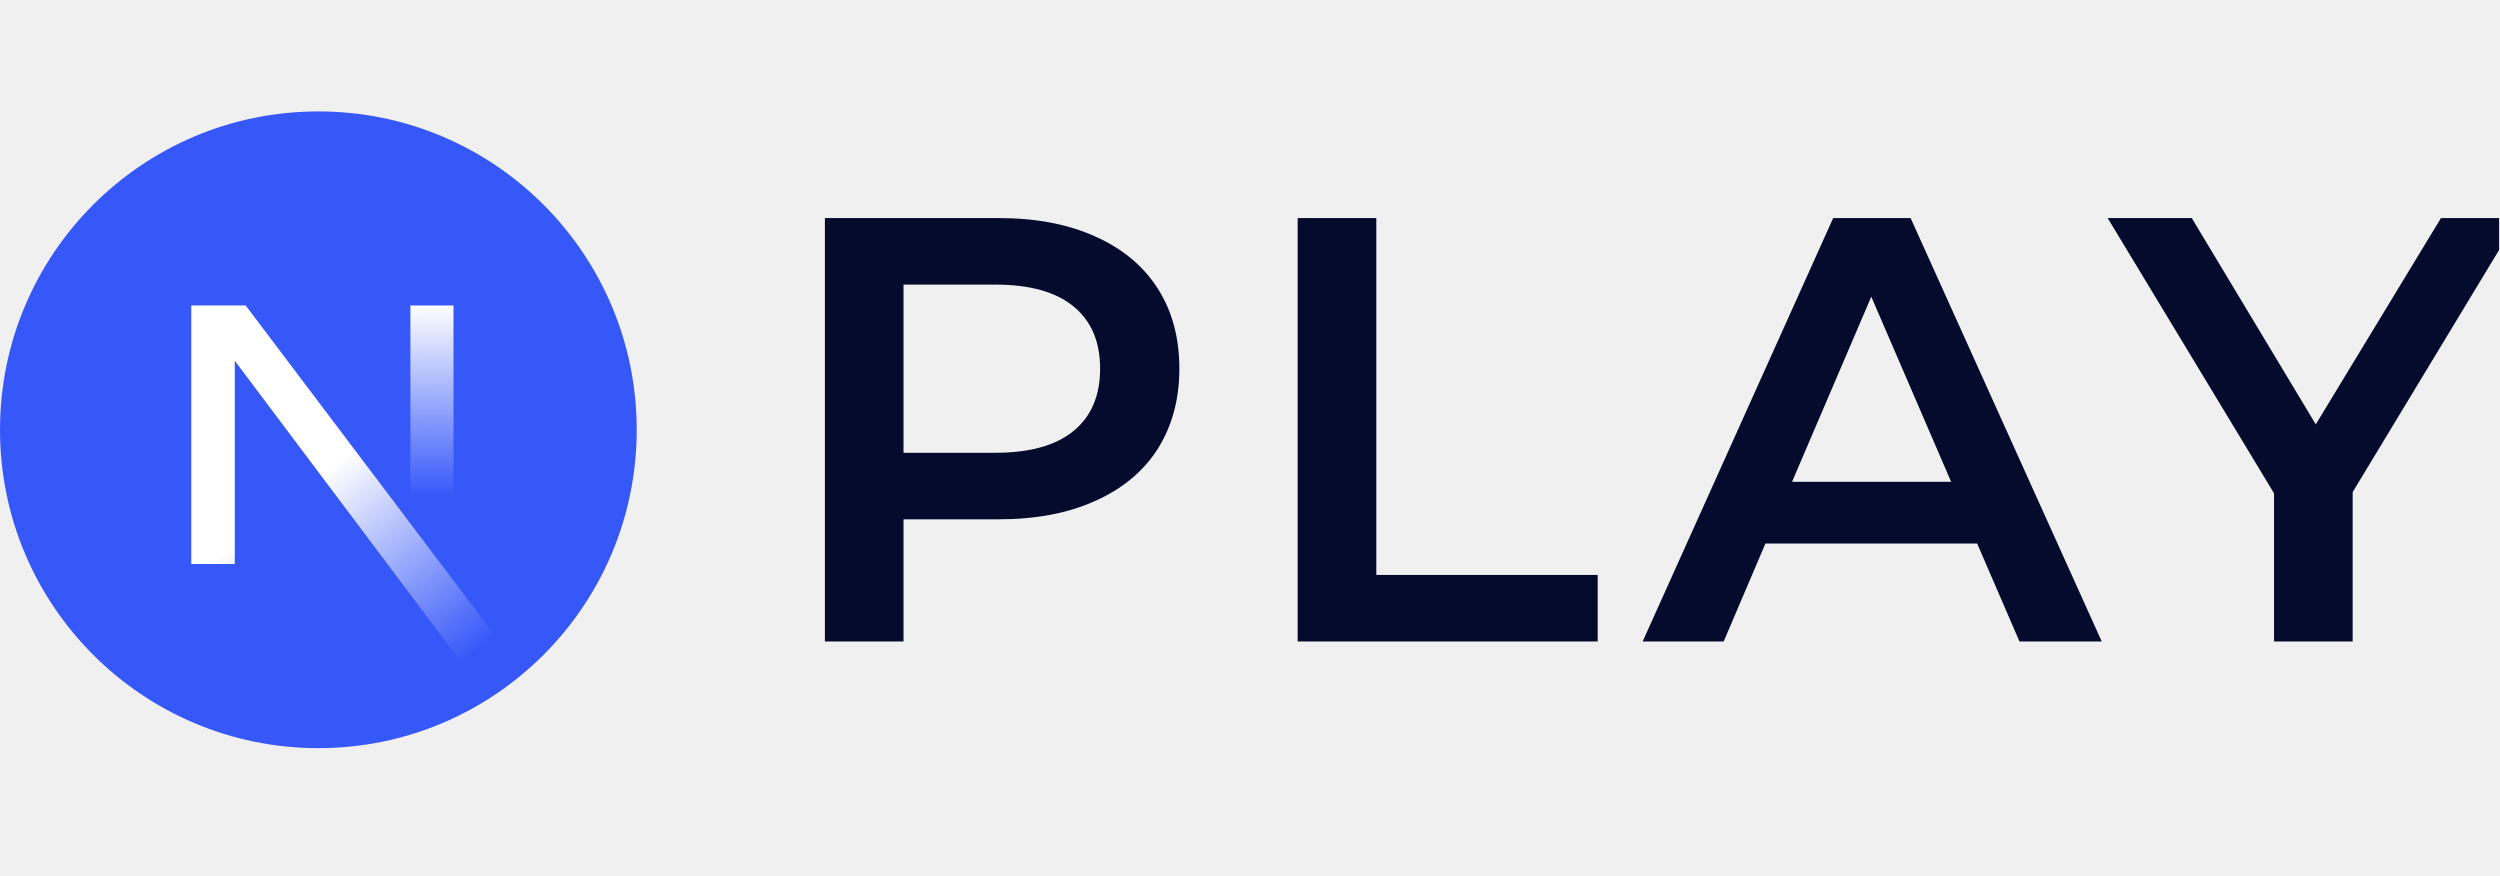
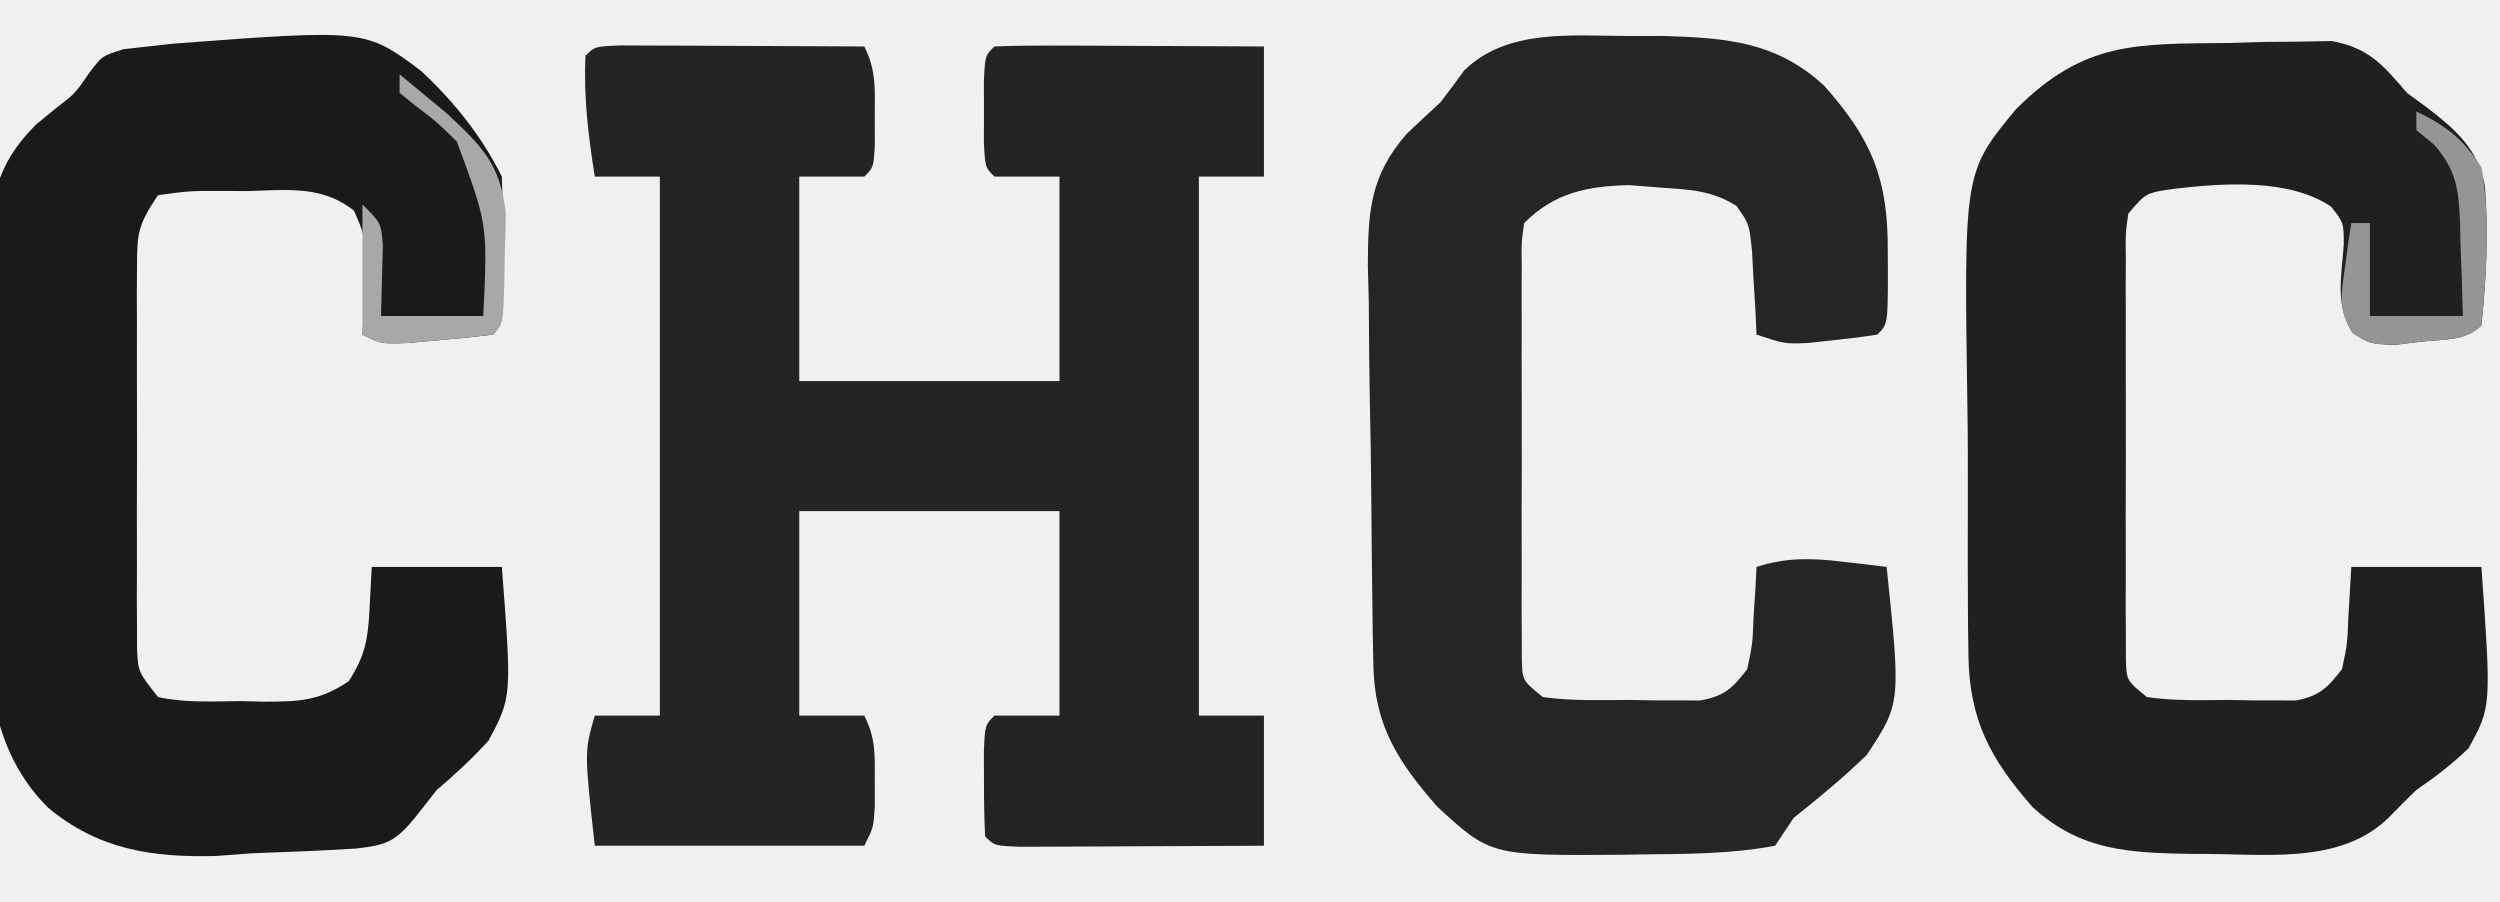
- <svg xmlns="http://www.w3.org/2000/svg" width="257" height="90" viewBox="0 0 257 90" fill="none">
-   <g clip-path="url(#clip0_2527_2099)">
-     <path d="M102.708 22.418C106.48 22.418 109.755 23.04 112.532 24.284C115.351 25.527 117.507 27.31 118.999 29.631C120.492 31.953 121.238 34.709 121.238 37.901C121.238 41.052 120.492 43.809 118.999 46.172C117.507 48.493 115.351 50.276 112.532 51.519C109.755 52.763 106.48 53.385 102.708 53.385H92.883V65.945H84.799V22.418H102.708ZM102.334 46.545C105.858 46.545 108.532 45.798 110.356 44.306C112.18 42.814 113.092 40.679 113.092 37.901C113.092 35.124 112.18 32.989 110.356 31.497C108.532 30.004 105.858 29.258 102.334 29.258H92.883V46.545H102.334ZM133.401 22.418H141.485V59.105H164.243V65.945H133.401V22.418ZM203.25 55.872H181.487L177.196 65.945H168.864L188.451 22.418H196.41L216.06 65.945H207.603L203.25 55.872ZM200.576 49.529L192.368 30.502L184.223 49.529H200.576ZM241.854 50.587V65.945H233.77V50.711L216.67 22.418H225.313L238.061 43.622L250.932 22.418H258.891L241.854 50.587Z" fill="#040B2D" />
-     <path d="M32.727 76.909C50.802 76.909 65.454 62.257 65.454 44.182C65.454 26.107 50.802 11.454 32.727 11.454C14.652 11.454 0 26.107 0 44.182C0 62.257 14.652 76.909 32.727 76.909Z" fill="#3758F9" />
-     <path d="M51.657 66.356L25.255 31.404H19.663V57.979H24.136V37.084L48.146 69.061C49.377 68.237 50.55 67.333 51.657 66.356Z" fill="url(#paint0_linear_2527_2099)" />
-     <path d="M46.619 31.404H42.188V57.99H46.619V31.404Z" fill="url(#paint1_linear_2527_2099)" />
-   </g>
-   <defs>
-     <linearGradient id="paint0_linear_2527_2099" x1="34.807" y1="47.538" x2="49.675" y2="66.312" gradientUnits="userSpaceOnUse">
-       <stop stop-color="white" />
-       <stop offset="1" stop-color="white" stop-opacity="0" />
-     </linearGradient>
-     <linearGradient id="paint1_linear_2527_2099" x1="44.404" y1="31.404" x2="44.329" y2="50.928" gradientUnits="userSpaceOnUse">
-       <stop stop-color="white" />
-       <stop offset="1" stop-color="white" stop-opacity="0" />
-     </linearGradient>
-     <clipPath id="clip0_2527_2099">
-       <rect width="256.909" height="90" fill="white" />
-     </clipPath>
-   </defs>
+ <svg xmlns="http://www.w3.org/2000/svg" version="1.1" width="269" height="97">
+   <path d="M0 0 C1.21 0.005 2.419 0.01 3.666 0.016 C4.971 0.019 6.276 0.022 7.621 0.026 C9.01 0.034 10.398 0.042 11.787 0.051 C13.179 0.056 14.572 0.061 15.965 0.065 C19.385 0.077 22.804 0.093 26.224 0.114 C27.536 2.737 27.357 4.751 27.349 7.676 C27.353 9.163 27.353 9.163 27.357 10.68 C27.224 13.114 27.224 13.114 26.224 14.114 C23.914 14.114 21.604 14.114 19.224 14.114 C19.224 21.374 19.224 28.634 19.224 36.114 C28.464 36.114 37.704 36.114 47.224 36.114 C47.224 28.854 47.224 21.594 47.224 14.114 C44.914 14.114 42.604 14.114 40.224 14.114 C39.224 13.114 39.224 13.114 39.092 10.426 C39.094 9.333 39.097 8.24 39.099 7.114 C39.097 6.02 39.094 4.927 39.092 3.801 C39.224 1.114 39.224 1.114 40.224 0.114 C42.37 0.026 44.518 0.007 46.666 0.016 C47.971 0.019 49.276 0.022 50.621 0.026 C52.01 0.034 53.398 0.042 54.787 0.051 C56.179 0.056 57.572 0.061 58.965 0.065 C62.385 0.077 65.804 0.094 69.224 0.114 C69.224 4.734 69.224 9.354 69.224 14.114 C66.914 14.114 64.604 14.114 62.224 14.114 C62.224 33.254 62.224 52.394 62.224 72.114 C64.534 72.114 66.844 72.114 69.224 72.114 C69.224 76.734 69.224 81.354 69.224 86.114 C65.113 86.136 61.001 86.156 56.889 86.168 C55.489 86.173 54.09 86.18 52.69 86.189 C50.682 86.201 48.674 86.206 46.666 86.211 C45.456 86.216 44.246 86.222 43 86.227 C40.224 86.114 40.224 86.114 39.224 85.114 C39.126 83.116 39.095 81.114 39.099 79.114 C39.097 78.02 39.094 76.927 39.092 75.801 C39.224 73.114 39.224 73.114 40.224 72.114 C42.534 72.114 44.844 72.114 47.224 72.114 C47.224 64.854 47.224 57.594 47.224 50.114 C37.984 50.114 28.744 50.114 19.224 50.114 C19.224 57.374 19.224 64.634 19.224 72.114 C21.534 72.114 23.844 72.114 26.224 72.114 C27.468 74.601 27.357 76.34 27.349 79.114 C27.353 80.444 27.353 80.444 27.357 81.801 C27.224 84.114 27.224 84.114 26.224 86.114 C16.654 86.114 7.084 86.114 -2.776 86.114 C-3.901 75.989 -3.901 75.989 -2.776 72.114 C-0.466 72.114 1.844 72.114 4.224 72.114 C4.224 52.974 4.224 33.834 4.224 14.114 C1.914 14.114 -0.396 14.114 -2.776 14.114 C-3.476 9.737 -3.987 5.549 -3.776 1.114 C-2.776 0.114 -2.776 0.114 0 0 Z " fill="#242424" transform="translate(66.77563,4.886475)" />
+   <path d="M0 0 C1.305 -0.002 2.61 -0.005 3.954 -0.007 C10.769 0.225 15.987 0.615 21.144 5.333 C26.321 11.161 28.041 15.395 28 23.188 C28.006 24.306 28.006 24.306 28.012 25.447 C28.002 30.998 28.002 30.998 26.875 32.125 C25.258 32.386 23.63 32.585 22 32.75 C21.116 32.845 20.231 32.941 19.32 33.039 C16.875 33.125 16.875 33.125 13.875 32.125 C13.819 30.878 13.819 30.878 13.762 29.605 C13.696 28.519 13.63 27.432 13.562 26.312 C13.504 25.234 13.446 24.155 13.387 23.043 C13.075 20.188 13.075 20.188 11.727 18.289 C9.039 16.599 6.713 16.527 3.562 16.312 C2.453 16.224 1.343 16.135 0.199 16.043 C-4.358 16.155 -7.854 16.854 -11.125 20.125 C-11.431 22.293 -11.431 22.293 -11.384 24.818 C-11.39 25.793 -11.396 26.767 -11.403 27.771 C-11.399 28.826 -11.395 29.882 -11.391 30.969 C-11.393 32.589 -11.393 32.589 -11.396 34.242 C-11.398 36.528 -11.394 38.815 -11.386 41.101 C-11.375 44.611 -11.386 48.119 -11.398 51.629 C-11.397 53.846 -11.395 56.064 -11.391 58.281 C-11.395 59.336 -11.399 60.392 -11.403 61.479 C-11.397 62.453 -11.39 63.428 -11.384 64.432 C-11.382 65.292 -11.381 66.152 -11.379 67.038 C-11.316 69.345 -11.316 69.345 -9.125 71.125 C-6 71.571 -2.841 71.449 0.312 71.438 C1.621 71.462 1.621 71.462 2.955 71.486 C3.794 71.487 4.632 71.488 5.496 71.488 C6.264 71.491 7.031 71.494 7.822 71.497 C10.416 71.027 11.29 70.199 12.875 68.125 C13.453 65.393 13.453 65.393 13.562 62.438 C13.628 61.444 13.694 60.45 13.762 59.426 C13.799 58.667 13.836 57.907 13.875 57.125 C17.144 56.094 19.735 56.161 23.125 56.562 C24.017 56.664 24.909 56.766 25.828 56.871 C26.504 56.955 27.179 57.039 27.875 57.125 C29.409 71.813 29.409 71.813 25.719 77.375 C23.207 79.8 20.612 81.962 17.875 84.125 C17.215 85.115 16.555 86.105 15.875 87.125 C11.142 88.026 6.31 88.005 1.5 88.062 C0.471 88.079 0.471 88.079 -0.58 88.096 C-14.739 88.195 -14.739 88.195 -20.473 82.924 C-24.698 78.094 -27.227 74.205 -27.35 67.701 C-27.372 66.565 -27.395 65.43 -27.418 64.261 C-27.489 59.052 -27.547 53.843 -27.585 48.633 C-27.607 45.888 -27.649 43.144 -27.708 40.399 C-27.793 36.441 -27.82 32.483 -27.844 28.523 C-27.877 27.302 -27.91 26.081 -27.944 24.823 C-27.93 18.902 -27.732 15.065 -23.74 10.502 C-22.543 9.367 -21.339 8.241 -20.125 7.125 C-19.256 5.995 -18.401 4.853 -17.57 3.695 C-12.949 -0.803 -6.032 -0.019 0 0 Z " fill="#252525" transform="translate(175.125,3.875)" />
+   <path d="M0 0 C1.927 -0.056 1.927 -0.056 3.893 -0.113 C5.131 -0.125 6.369 -0.136 7.645 -0.148 C8.779 -0.168 9.913 -0.188 11.081 -0.208 C15.13 0.552 16.532 2.316 19.188 5.375 C19.926 5.916 20.665 6.458 21.426 7.016 C24.483 9.388 26.827 11.433 27.561 15.384 C27.948 20.408 27.724 25.371 27.188 30.375 C25.465 32.097 23.163 31.866 20.812 32.125 C19.347 32.303 19.347 32.303 17.852 32.484 C15.188 32.375 15.188 32.375 13.336 31.203 C11.424 28.159 12.127 25.221 12.375 21.75 C12.379 19.354 12.379 19.354 11.016 17.609 C6.49 14.553 -0.601 15.077 -5.875 15.688 C-8.916 16.127 -8.916 16.127 -10.812 18.375 C-11.118 20.584 -11.118 20.584 -11.071 23.16 C-11.078 24.155 -11.084 25.149 -11.09 26.174 C-11.086 27.251 -11.082 28.328 -11.078 29.438 C-11.08 30.54 -11.082 31.642 -11.084 32.778 C-11.085 35.111 -11.082 37.445 -11.073 39.778 C-11.063 43.36 -11.073 46.942 -11.086 50.523 C-11.085 52.786 -11.082 55.049 -11.078 57.312 C-11.082 58.39 -11.086 59.467 -11.09 60.576 C-11.084 61.571 -11.078 62.565 -11.071 63.59 C-11.07 64.468 -11.068 65.345 -11.066 66.25 C-11.009 68.591 -11.009 68.591 -8.812 70.375 C-5.854 70.819 -2.863 70.699 0.125 70.688 C0.949 70.704 1.774 70.72 2.623 70.736 C3.416 70.737 4.21 70.738 5.027 70.738 C5.753 70.741 6.479 70.744 7.226 70.747 C9.754 70.268 10.631 69.389 12.188 67.375 C12.765 64.643 12.765 64.643 12.875 61.688 C12.978 59.934 13.081 58.181 13.188 56.375 C17.808 56.375 22.427 56.375 27.188 56.375 C28.255 71.436 28.255 71.436 25.805 75.887 C24.026 77.6 22.224 78.984 20.188 80.375 C19.208 81.312 18.247 82.269 17.312 83.25 C11.975 88.588 3.643 87.168 -3.647 87.261 C-10.535 87.146 -15.861 87.021 -21.093 82.227 C-25.615 77.105 -27.916 72.848 -28.009 65.901 C-28.024 64.778 -28.04 63.656 -28.055 62.5 C-28.083 58.021 -28.093 53.542 -28.073 49.064 C-28.059 45.673 -28.066 42.286 -28.125 38.896 C-28.494 13.905 -28.494 13.905 -22.887 7.116 C-15.539 -0.223 -9.956 0.109 0 0 Z " fill="#202020" transform="translate(239.8125,4.625)" />
+   <path d="M0 0 C20.617 -1.552 20.617 -1.552 26.605 2.909 C30.171 6.222 33.144 9.937 35.328 14.304 C35.426 17.002 35.467 19.669 35.453 22.366 C35.459 23.485 35.459 23.485 35.465 24.626 C35.455 30.177 35.455 30.177 34.328 31.304 C32.355 31.565 30.374 31.764 28.39 31.929 C26.768 32.072 26.768 32.072 25.113 32.218 C22.328 32.304 22.328 32.304 20.328 31.304 C20.363 30.556 20.397 29.809 20.433 29.038 C20.474 27.561 20.474 27.561 20.515 26.054 C20.55 25.079 20.585 24.105 20.621 23.101 C20.455 20.325 20.455 20.325 19.414 17.972 C15.931 15.187 12.078 15.768 7.765 15.866 C6.452 15.856 6.452 15.856 5.111 15.845 C1.695 15.846 1.695 15.846 -1.672 16.304 C-3.806 19.504 -3.924 20.328 -3.931 24.003 C-3.937 24.954 -3.944 25.905 -3.95 26.885 C-3.946 27.91 -3.942 28.935 -3.938 29.991 C-3.941 31.573 -3.941 31.573 -3.944 33.186 C-3.945 35.415 -3.941 37.644 -3.933 39.873 C-3.922 43.29 -3.933 46.707 -3.946 50.124 C-3.944 52.288 -3.942 54.452 -3.938 56.616 C-3.942 57.642 -3.946 58.667 -3.95 59.723 C-3.944 60.674 -3.937 61.625 -3.931 62.605 C-3.929 63.442 -3.928 64.279 -3.926 65.141 C-3.803 67.599 -3.803 67.599 -1.672 70.304 C1.242 70.952 4.225 70.767 7.203 70.741 C8.019 70.761 8.835 70.781 9.676 70.802 C13.46 70.799 15.659 70.754 18.851 68.605 C20.565 65.935 20.912 64.205 21.078 61.054 C21.16 59.486 21.243 57.919 21.328 56.304 C25.948 56.304 30.568 56.304 35.328 56.304 C36.397 70.292 36.397 70.292 33.91 74.972 C32.149 76.913 30.321 78.607 28.328 80.304 C27.565 81.273 26.802 82.243 26.015 83.241 C23.884 85.847 22.969 86.232 19.629 86.608 C15.904 86.843 12.183 86.986 8.453 87.116 C6.542 87.261 6.542 87.261 4.594 87.407 C-2.303 87.594 -8.136 86.706 -13.539 82.175 C-20.557 75.144 -20.131 65.414 -20.158 56.059 C-20.138 52.595 -20.052 49.133 -19.962 45.669 C-19.909 42.845 -19.929 40.024 -19.951 37.199 C-19.968 33.801 -19.92 30.405 -19.875 27.007 C-19.879 25.752 -19.883 24.496 -19.886 23.203 C-19.686 16.993 -19.298 13.186 -14.784 8.698 C-14.088 8.125 -13.391 7.553 -12.673 6.963 C-10.584 5.364 -10.584 5.364 -9.061 3.137 C-7.672 1.304 -7.672 1.304 -5.331 0.586 C-3.553 0.398 -1.776 0.202 0 0 Z " fill="#1A1A1A" transform="translate(18.67212,4.696045)" />
+   <path d="M0 0 C1.088 0.89 2.17 1.787 3.25 2.688 C4.155 3.436 4.155 3.436 5.078 4.199 C8.835 7.719 10.855 9.654 11.426 14.953 C11.409 16.386 11.37 17.818 11.312 19.25 C11.303 19.982 11.293 20.714 11.283 21.469 C11.169 26.831 11.169 26.831 10 28 C8.027 28.261 6.046 28.46 4.062 28.625 C2.981 28.72 1.899 28.816 0.785 28.914 C-2 29 -2 29 -4 28 C-4 23.333 -4 18.667 -4 14 C-2 16 -2 16 -1.805 18.383 C-1.87 20.922 -1.935 23.461 -2 26 C1.63 26 5.26 26 9 26 C9.473 16.157 9.473 16.157 6.152 7.227 C3.997 5.115 3.997 5.115 1.715 3.383 C1.149 2.926 0.583 2.47 0 2 C0 1.34 0 0.68 0 0 Z " fill="#A8A8A8" transform="translate(43,8)" />
+   <path d="M0 0 C3.162 1.476 5.12 3.04 7 6 C8 11.572 7.534 17.397 7 23 C5.278 24.722 2.975 24.491 0.625 24.75 C-0.352 24.869 -1.329 24.987 -2.336 25.109 C-5 25 -5 25 -6.871 23.84 C-8.432 21.296 -8.105 19.735 -7.688 16.812 C-7.568 15.911 -7.448 15.01 -7.324 14.082 C-7.217 13.395 -7.11 12.708 -7 12 C-6.34 12 -5.68 12 -5 12 C-5 15.3 -5 18.6 -5 22 C-1.7 22 1.6 22 5 22 C4.94 19.414 4.853 16.834 4.75 14.25 C4.736 13.52 4.722 12.791 4.707 12.039 C4.542 8.406 4.356 6.416 1.953 3.609 C0.986 2.813 0.986 2.813 0 2 C0 1.34 0 0.68 0 0 Z " fill="#959595" transform="translate(260,12)" />
</svg>
